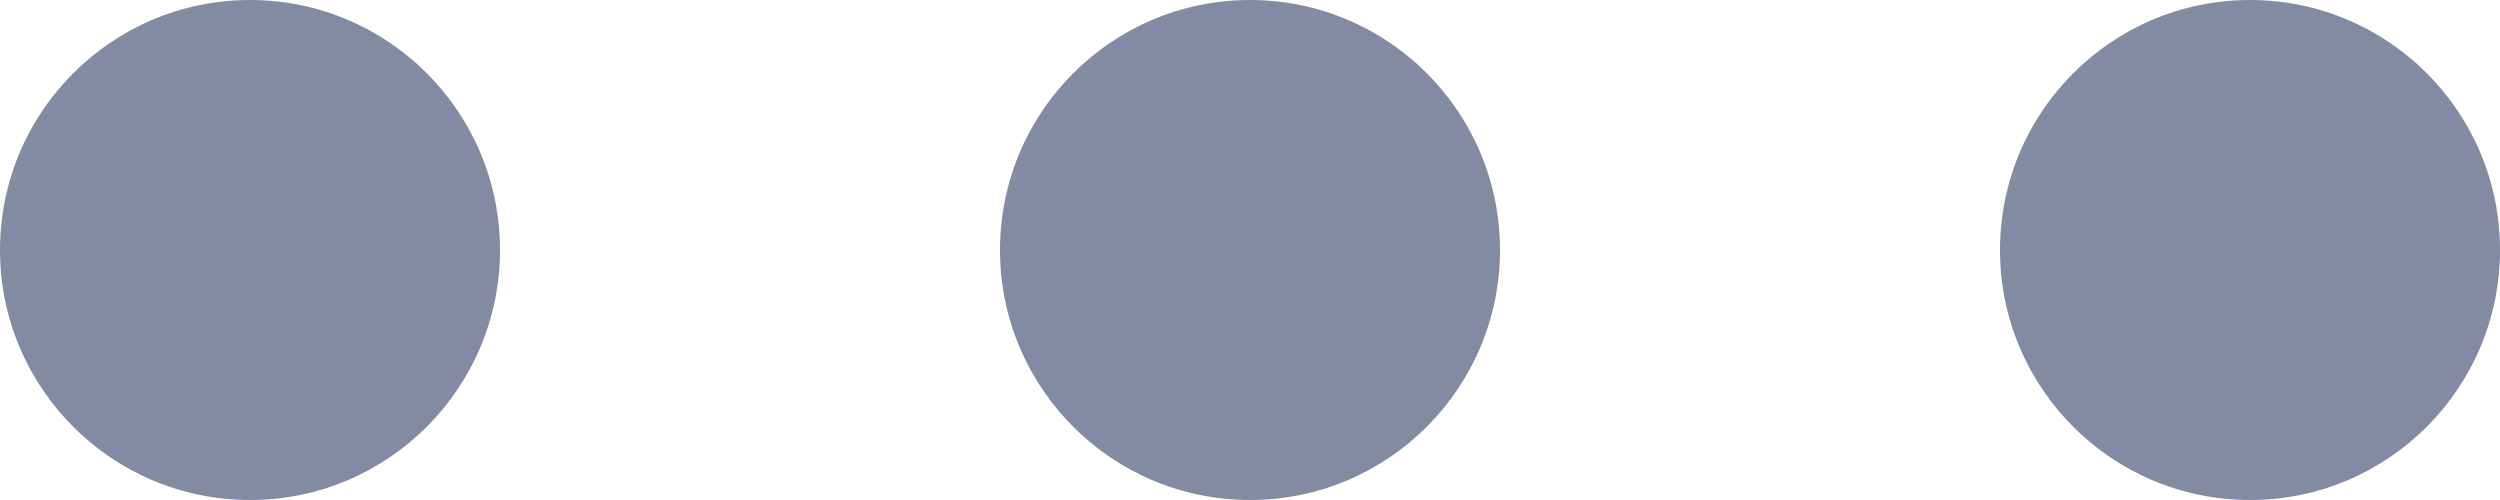
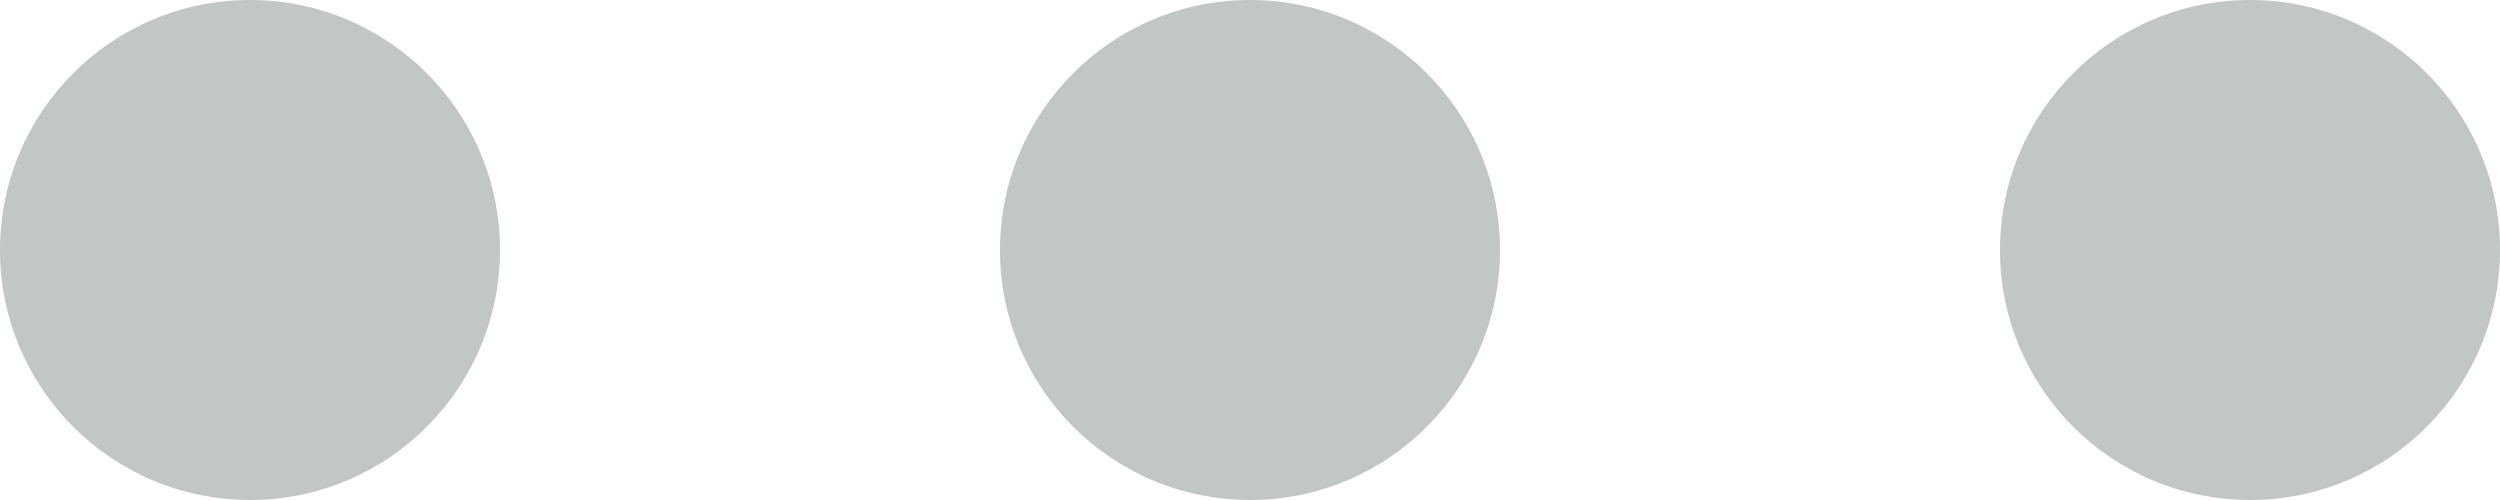
<svg xmlns="http://www.w3.org/2000/svg" viewBox="20 45 160 32">
  <style type="text/css">  
- 	.st0{fill:#838BA2;}
+ 	.st0{fill:#C2C6C7;}
</style>
  <circle class="st0" cx="100" cy="61" r="16" />
  <circle class="st0" cx="164" cy="61" r="16" />
  <circle class="st0" cx="36" cy="61" r="16" />
</svg>
